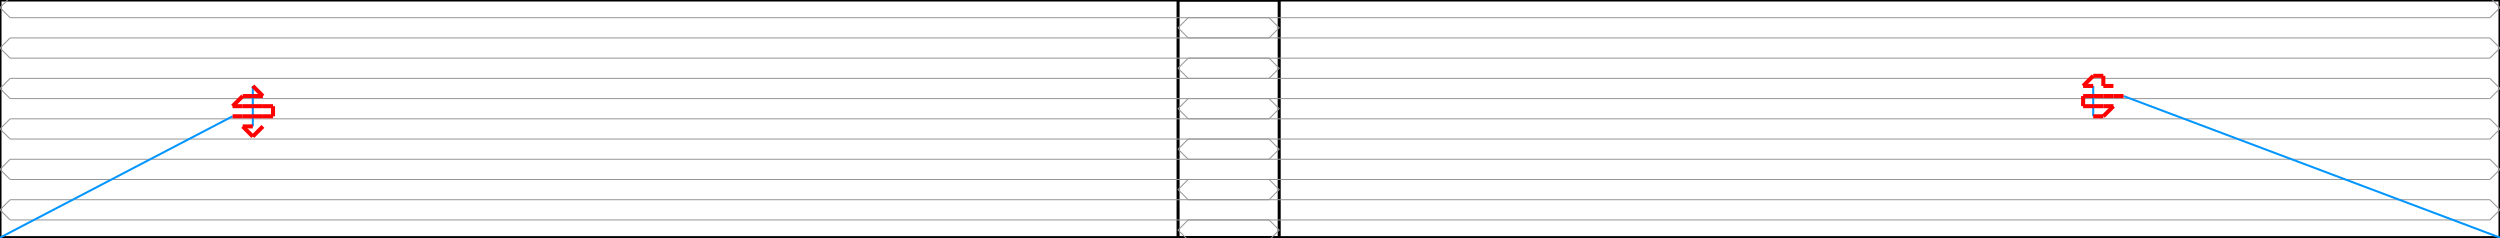
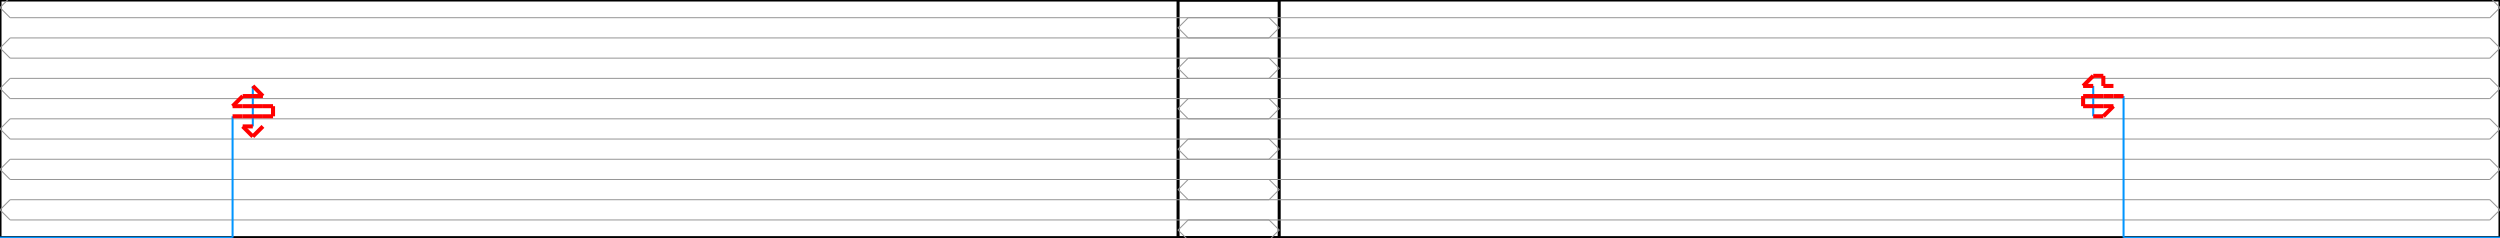
<svg xmlns="http://www.w3.org/2000/svg" width="2472.267" height="235.0" version="1.1">
  <path d="M 0.0 235.0 L 1265.0 235.0 L 1265.0 0.0 L 0.0 0.0 L 0.0 235.0" stroke="#000000" fill="none" stroke-width="3px" />
  <path d="M 2472.267 235.0 L 1165.0 235.0 L 1165.0 0.0 L 2472.267 0.0 L 2472.267 235.0" stroke="#000000" fill="none" stroke-width="3px" />
  <path d="M 10.0 257.5 L 0.0 247.5 L 10.0 237.5" stroke="#969696" fill="none" stroke-width="1px" />
  <path d="M 10.0 237.5 L 1255.0 237.5" stroke="#969696" fill="none" stroke-width="1px" />
  <path d="M 1255.0 237.5 L 1265.0 227.5 L 1255.0 217.5" stroke="#969696" fill="none" stroke-width="1px" />
  <path d="M 1255.0 217.5 L 10.0 217.5" stroke="#969696" fill="none" stroke-width="1px" />
  <path d="M 10.0 217.5 L 0.0 207.5 L 10.0 197.5" stroke="#969696" fill="none" stroke-width="1px" />
  <path d="M 10.0 197.5 L 1255.0 197.5" stroke="#969696" fill="none" stroke-width="1px" />
  <path d="M 1255.0 197.5 L 1265.0 187.5 L 1255.0 177.5" stroke="#969696" fill="none" stroke-width="1px" />
  <path d="M 1255.0 177.5 L 10.0 177.5" stroke="#969696" fill="none" stroke-width="1px" />
  <path d="M 10.0 177.5 L 0.0 167.5 L 10.0 157.5" stroke="#969696" fill="none" stroke-width="1px" />
  <path d="M 10.0 157.5 L 1255.0 157.5" stroke="#969696" fill="none" stroke-width="1px" />
  <path d="M 1255.0 157.5 L 1265.0 147.5 L 1255.0 137.5" stroke="#969696" fill="none" stroke-width="1px" />
  <path d="M 1255.0 137.5 L 10.0 137.5" stroke="#969696" fill="none" stroke-width="1px" />
  <path d="M 10.0 137.5 L 0.0 127.5 L 10.0 117.5" stroke="#969696" fill="none" stroke-width="1px" />
  <path d="M 10.0 117.5 L 1255.0 117.5" stroke="#969696" fill="none" stroke-width="1px" />
  <path d="M 1255.0 117.5 L 1265.0 107.5 L 1255.0 97.5" stroke="#969696" fill="none" stroke-width="1px" />
  <path d="M 1255.0 97.5 L 10.0 97.5" stroke="#969696" fill="none" stroke-width="1px" />
  <path d="M 10.0 97.5 L 0.0 87.5 L 10.0 77.5" stroke="#969696" fill="none" stroke-width="1px" />
  <path d="M 10.0 77.5 L 1255.0 77.5" stroke="#969696" fill="none" stroke-width="1px" />
  <path d="M 1255.0 77.5 L 1265.0 67.5 L 1255.0 57.5" stroke="#969696" fill="none" stroke-width="1px" />
  <path d="M 1255.0 57.5 L 10.0 57.5" stroke="#969696" fill="none" stroke-width="1px" />
  <path d="M 10.0 57.5 L 0.0 47.5 L 10.0 37.5" stroke="#969696" fill="none" stroke-width="1px" />
  <path d="M 10.0 37.5 L 1255.0 37.5" stroke="#969696" fill="none" stroke-width="1px" />
  <path d="M 1255.0 37.5 L 1265.0 27.5 L 1255.0 17.5" stroke="#969696" fill="none" stroke-width="1px" />
  <path d="M 1255.0 17.5 L 10.0 17.5" stroke="#969696" fill="none" stroke-width="1px" />
  <path d="M 10.0 17.5 L 0.0 7.5 L 10.0 -2.5" stroke="#969696" fill="none" stroke-width="1px" />
  <path d="M 10.0 -2.5 L 1255.0 -2.5" stroke="#969696" fill="none" stroke-width="1px" />
  <path d="M 1255.0 -2.5 L 1265.0 -12.5 L 1255.0 -22.5" stroke="#969696" fill="none" stroke-width="1px" />
  <path d="M 2462.267 257.5 L 2472.267 247.5 L 2462.267 237.5" stroke="#969696" fill="none" stroke-width="1px" />
  <path d="M 2462.267 237.5 L 1175.0 237.5" stroke="#969696" fill="none" stroke-width="1px" />
  <path d="M 1175.0 237.5 L 1165.0 227.5 L 1175.0 217.5" stroke="#969696" fill="none" stroke-width="1px" />
  <path d="M 1175.0 217.5 L 2462.267 217.5" stroke="#969696" fill="none" stroke-width="1px" />
  <path d="M 2462.267 217.5 L 2472.267 207.5 L 2462.267 197.5" stroke="#969696" fill="none" stroke-width="1px" />
  <path d="M 2462.267 197.5 L 1175.0 197.5" stroke="#969696" fill="none" stroke-width="1px" />
  <path d="M 1175.0 197.5 L 1165.0 187.5 L 1175.0 177.5" stroke="#969696" fill="none" stroke-width="1px" />
  <path d="M 1175.0 177.5 L 2462.267 177.5" stroke="#969696" fill="none" stroke-width="1px" />
  <path d="M 2462.267 177.5 L 2472.267 167.5 L 2462.267 157.5" stroke="#969696" fill="none" stroke-width="1px" />
  <path d="M 2462.267 157.5 L 1175.0 157.5" stroke="#969696" fill="none" stroke-width="1px" />
  <path d="M 1175.0 157.5 L 1165.0 147.5 L 1175.0 137.5" stroke="#969696" fill="none" stroke-width="1px" />
  <path d="M 1175.0 137.5 L 2462.267 137.5" stroke="#969696" fill="none" stroke-width="1px" />
  <path d="M 2462.267 137.5 L 2472.267 127.5 L 2462.267 117.5" stroke="#969696" fill="none" stroke-width="1px" />
  <path d="M 2462.267 117.5 L 1175.0 117.5" stroke="#969696" fill="none" stroke-width="1px" />
  <path d="M 1175.0 117.5 L 1165.0 107.5 L 1175.0 97.5" stroke="#969696" fill="none" stroke-width="1px" />
  <path d="M 1175.0 97.5 L 2462.267 97.5" stroke="#969696" fill="none" stroke-width="1px" />
  <path d="M 2462.267 97.5 L 2472.267 87.5 L 2462.267 77.5" stroke="#969696" fill="none" stroke-width="1px" />
  <path d="M 2462.267 77.5 L 1175.0 77.5" stroke="#969696" fill="none" stroke-width="1px" />
  <path d="M 1175.0 77.5 L 1165.0 67.5 L 1175.0 57.5" stroke="#969696" fill="none" stroke-width="1px" />
  <path d="M 1175.0 57.5 L 2462.267 57.5" stroke="#969696" fill="none" stroke-width="1px" />
  <path d="M 2462.267 57.5 L 2472.267 47.5 L 2462.267 37.5" stroke="#969696" fill="none" stroke-width="1px" />
  <path d="M 2462.267 37.5 L 1175.0 37.5" stroke="#969696" fill="none" stroke-width="1px" />
  <path d="M 1175.0 37.5 L 1165.0 27.5 L 1175.0 17.5" stroke="#969696" fill="none" stroke-width="1px" />
  <path d="M 1175.0 17.5 L 2462.267 17.5" stroke="#969696" fill="none" stroke-width="1px" />
  <path d="M 2462.267 17.5 L 2472.267 7.5 L 2462.267 -2.5" stroke="#969696" fill="none" stroke-width="1px" />
  <path d="M 2462.267 -2.5 L 1175.0 -2.5" stroke="#969696" fill="none" stroke-width="1px" />
  <path d="M 1175.0 -2.5 L 1165.0 -12.5 L 1175.0 -22.5" stroke="#969696" fill="none" stroke-width="1px" />
-   <path d="M 0.0 235.0 L 230.0 115.0" stroke="#0095FF" fill="none" stroke-width="2px" />
+   <path d="M 0.0 235.0 L 230.0 235.0" stroke="#0095FF" fill="none" stroke-width="2px" />
+   <path d="M 230.0 235.0 L 230.0 115.0" stroke="#0095FF" fill="none" stroke-width="2px" />
  <path d="M 250.0 85.0 L 250.0 125.0" stroke="#0095FF" fill="none" stroke-width="2px" />
-   <path d="M 2472.267 235.0 L 2100.0 95.0" stroke="#0095FF" fill="none" stroke-width="2px" />
+   <path d="M 2472.267 235.0 L 2100.0 235.0" stroke="#0095FF" fill="none" stroke-width="2px" />
+   <path d="M 2100.0 235.0 L 2100.0 95.0" stroke="#0095FF" fill="none" stroke-width="2px" />
  <path d="M 2070.0 115.0 L 2070.0 85.0" stroke="#0095FF" fill="none" stroke-width="2px" />
  <path d="M 230.0 115.0 L 240.0 115.0" stroke="#FF0000" fill="none" stroke-width="4px" />
  <path d="M 240.0 115.0 L 250.0 115.0" stroke="#FF0000" fill="none" stroke-width="4px" />
  <path d="M 250.0 115.0 L 260.0 115.0" stroke="#FF0000" fill="none" stroke-width="4px" />
  <path d="M 260.0 115.0 L 270.0 115.0" stroke="#FF0000" fill="none" stroke-width="4px" />
  <path d="M 270.0 115.0 L 270.0 105.0" stroke="#FF0000" fill="none" stroke-width="4px" />
  <path d="M 270.0 105.0 L 260.0 105.0" stroke="#FF0000" fill="none" stroke-width="4px" />
  <path d="M 260.0 105.0 L 250.0 105.0" stroke="#FF0000" fill="none" stroke-width="4px" />
  <path d="M 250.0 105.0 L 240.0 105.0" stroke="#FF0000" fill="none" stroke-width="4px" />
  <path d="M 240.0 105.0 L 230.0 105.0" stroke="#FF0000" fill="none" stroke-width="4px" />
  <path d="M 230.0 105.0 L 240.0 95.0" stroke="#FF0000" fill="none" stroke-width="4px" />
  <path d="M 240.0 95.0 L 250.0 95.0" stroke="#FF0000" fill="none" stroke-width="4px" />
  <path d="M 250.0 95.0 L 260.0 95.0" stroke="#FF0000" fill="none" stroke-width="4px" />
  <path d="M 260.0 95.0 L 250.0 85.0" stroke="#FF0000" fill="none" stroke-width="4px" />
  <path d="M 250.0 125.0 L 240.0 125.0" stroke="#FF0000" fill="none" stroke-width="4px" />
  <path d="M 240.0 125.0 L 250.0 135.0" stroke="#FF0000" fill="none" stroke-width="4px" />
  <path d="M 250.0 135.0 L 260.0 125.0" stroke="#FF0000" fill="none" stroke-width="4px" />
  <path d="M 2100.0 95.0 L 2090.0 95.0" stroke="#FF0000" fill="none" stroke-width="4px" />
  <path d="M 2090.0 95.0 L 2080.0 95.0" stroke="#FF0000" fill="none" stroke-width="4px" />
  <path d="M 2080.0 95.0 L 2070.0 95.0" stroke="#FF0000" fill="none" stroke-width="4px" />
  <path d="M 2070.0 95.0 L 2060.0 95.0" stroke="#FF0000" fill="none" stroke-width="4px" />
  <path d="M 2060.0 95.0 L 2060.0 105.0" stroke="#FF0000" fill="none" stroke-width="4px" />
  <path d="M 2060.0 105.0 L 2070.0 105.0" stroke="#FF0000" fill="none" stroke-width="4px" />
  <path d="M 2070.0 105.0 L 2080.0 105.0" stroke="#FF0000" fill="none" stroke-width="4px" />
  <path d="M 2080.0 105.0 L 2090.0 105.0" stroke="#FF0000" fill="none" stroke-width="4px" />
  <path d="M 2090.0 105.0 L 2080.0 115.0" stroke="#FF0000" fill="none" stroke-width="4px" />
  <path d="M 2080.0 115.0 L 2070.0 115.0" stroke="#FF0000" fill="none" stroke-width="4px" />
  <path d="M 2070.0 85.0 L 2060.0 85.0" stroke="#FF0000" fill="none" stroke-width="4px" />
  <path d="M 2060.0 85.0 L 2070.0 75.0" stroke="#FF0000" fill="none" stroke-width="4px" />
  <path d="M 2070.0 75.0 L 2080.0 75.0" stroke="#FF0000" fill="none" stroke-width="4px" />
  <path d="M 2080.0 75.0 L 2080.0 85.0" stroke="#FF0000" fill="none" stroke-width="4px" />
  <path d="M 2080.0 85.0 L 2090.0 85.0" stroke="#FF0000" fill="none" stroke-width="4px" />
</svg>
